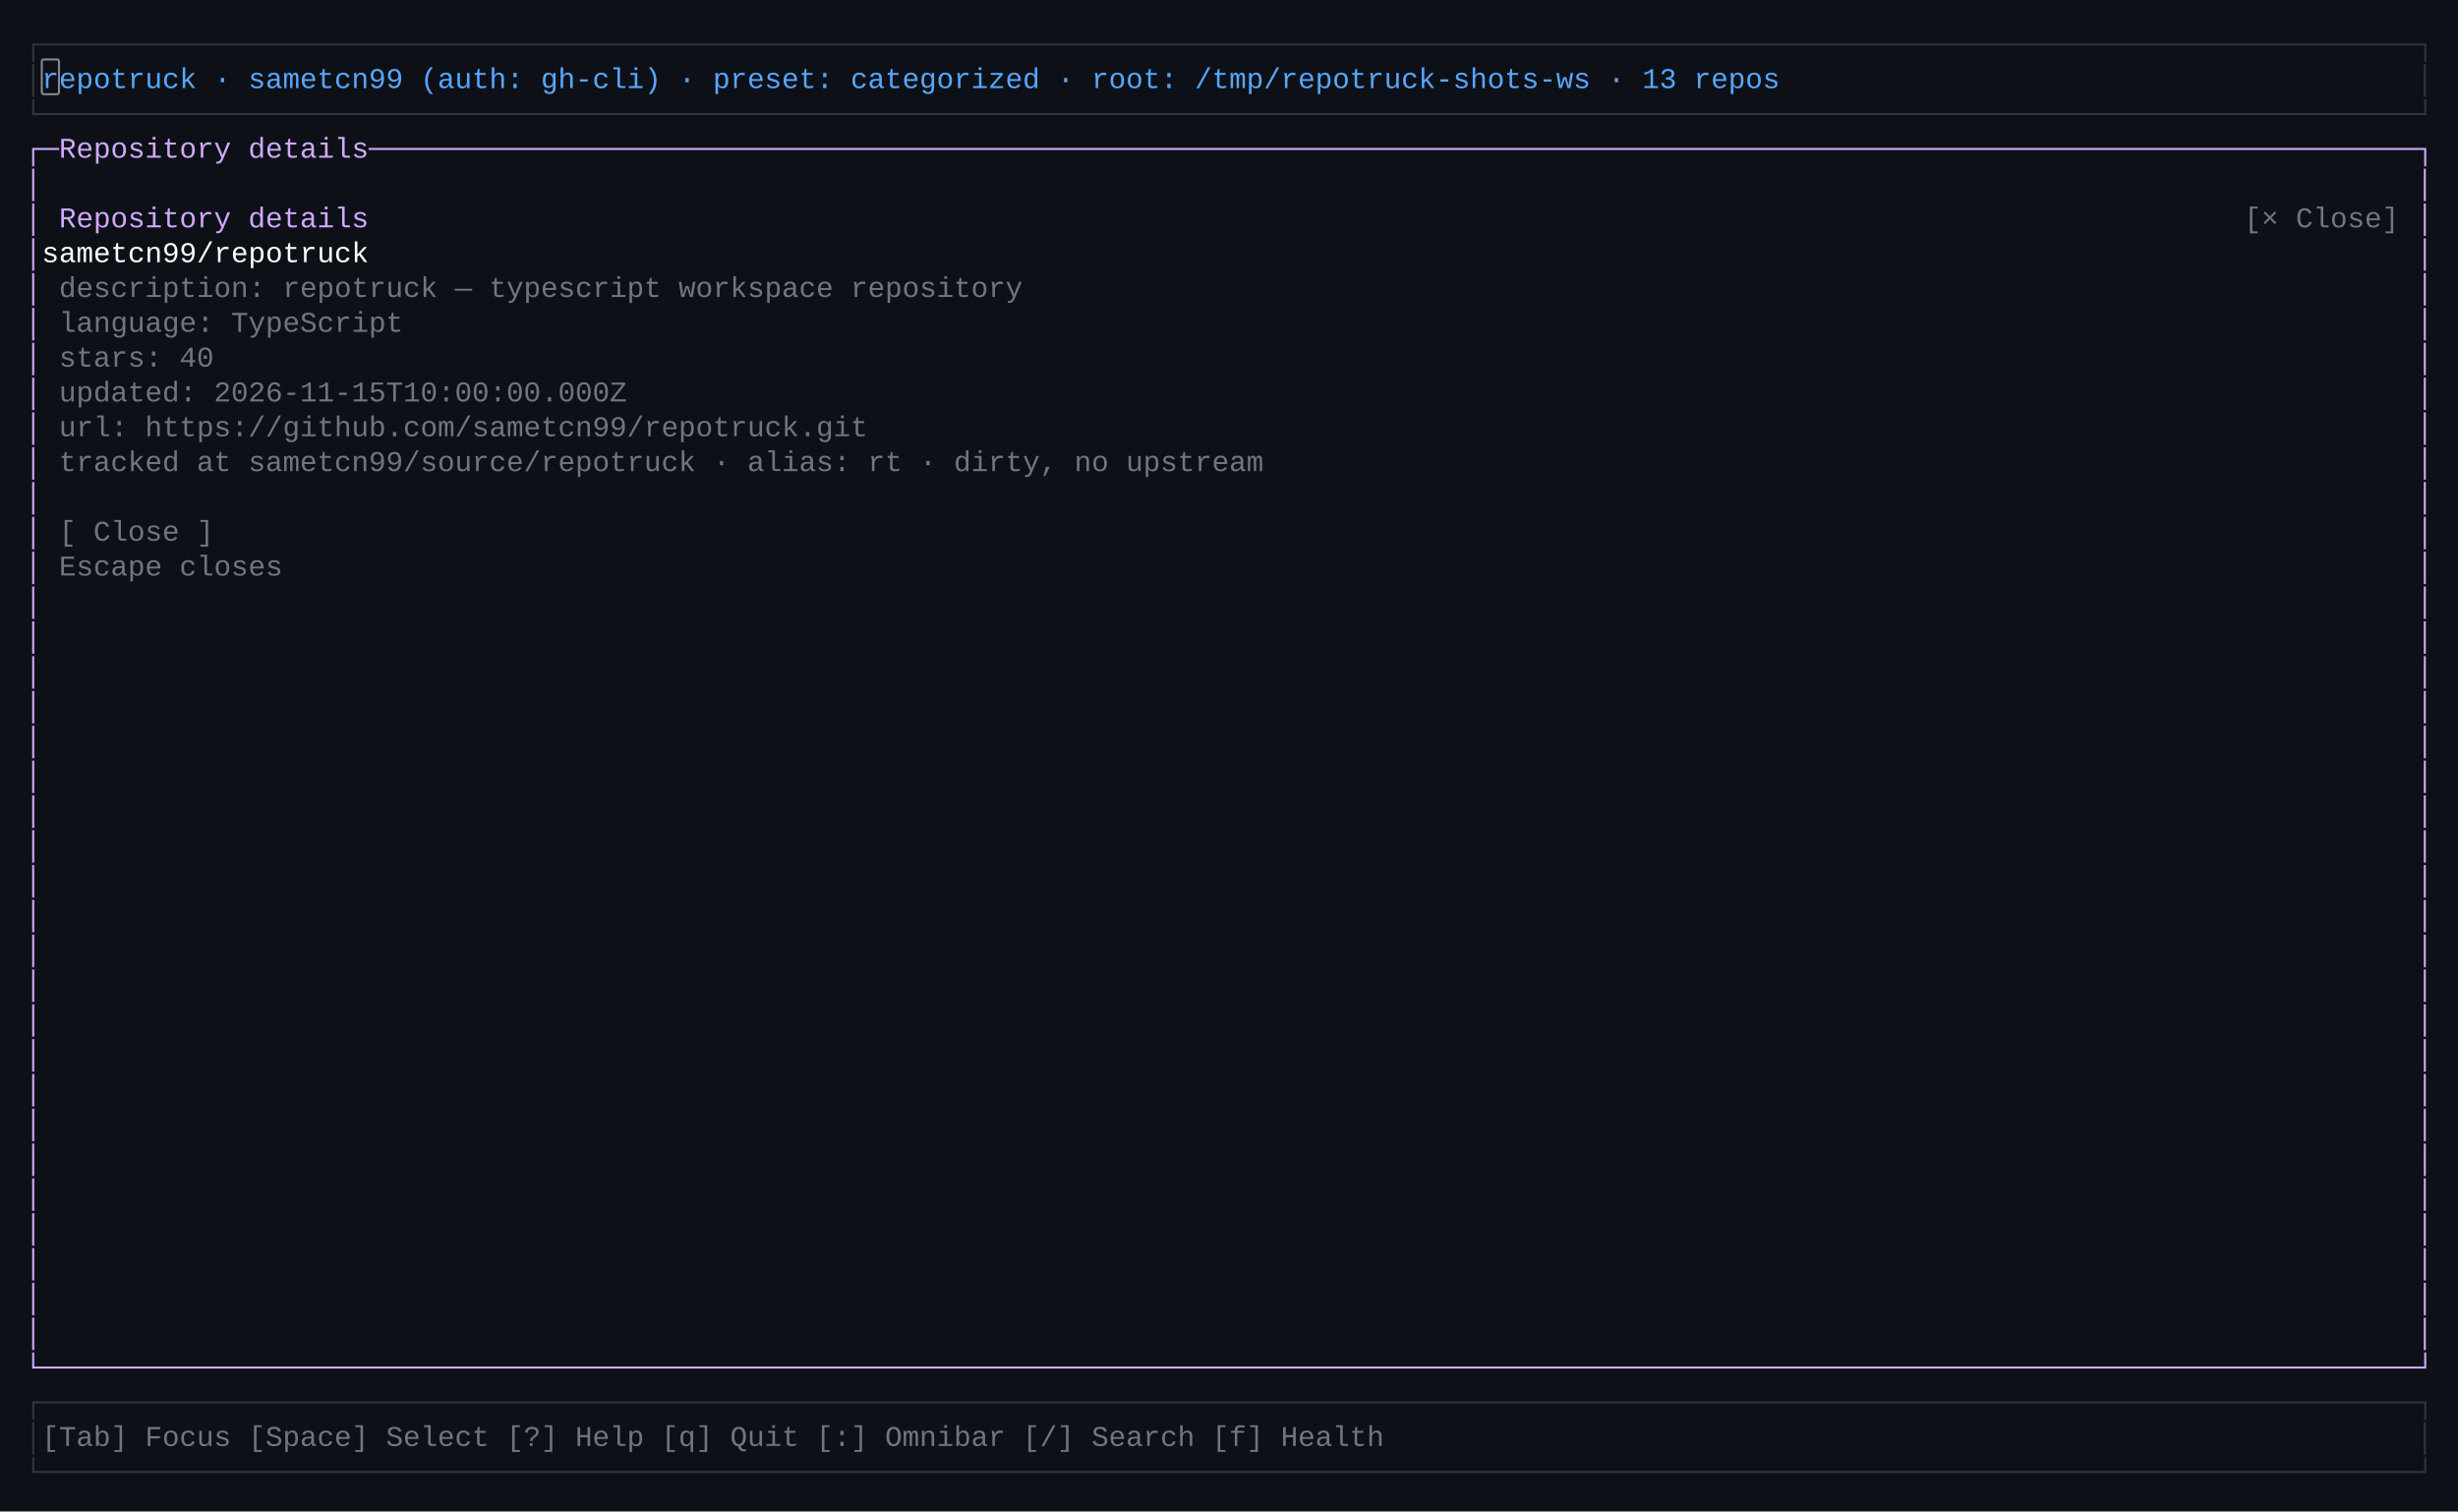
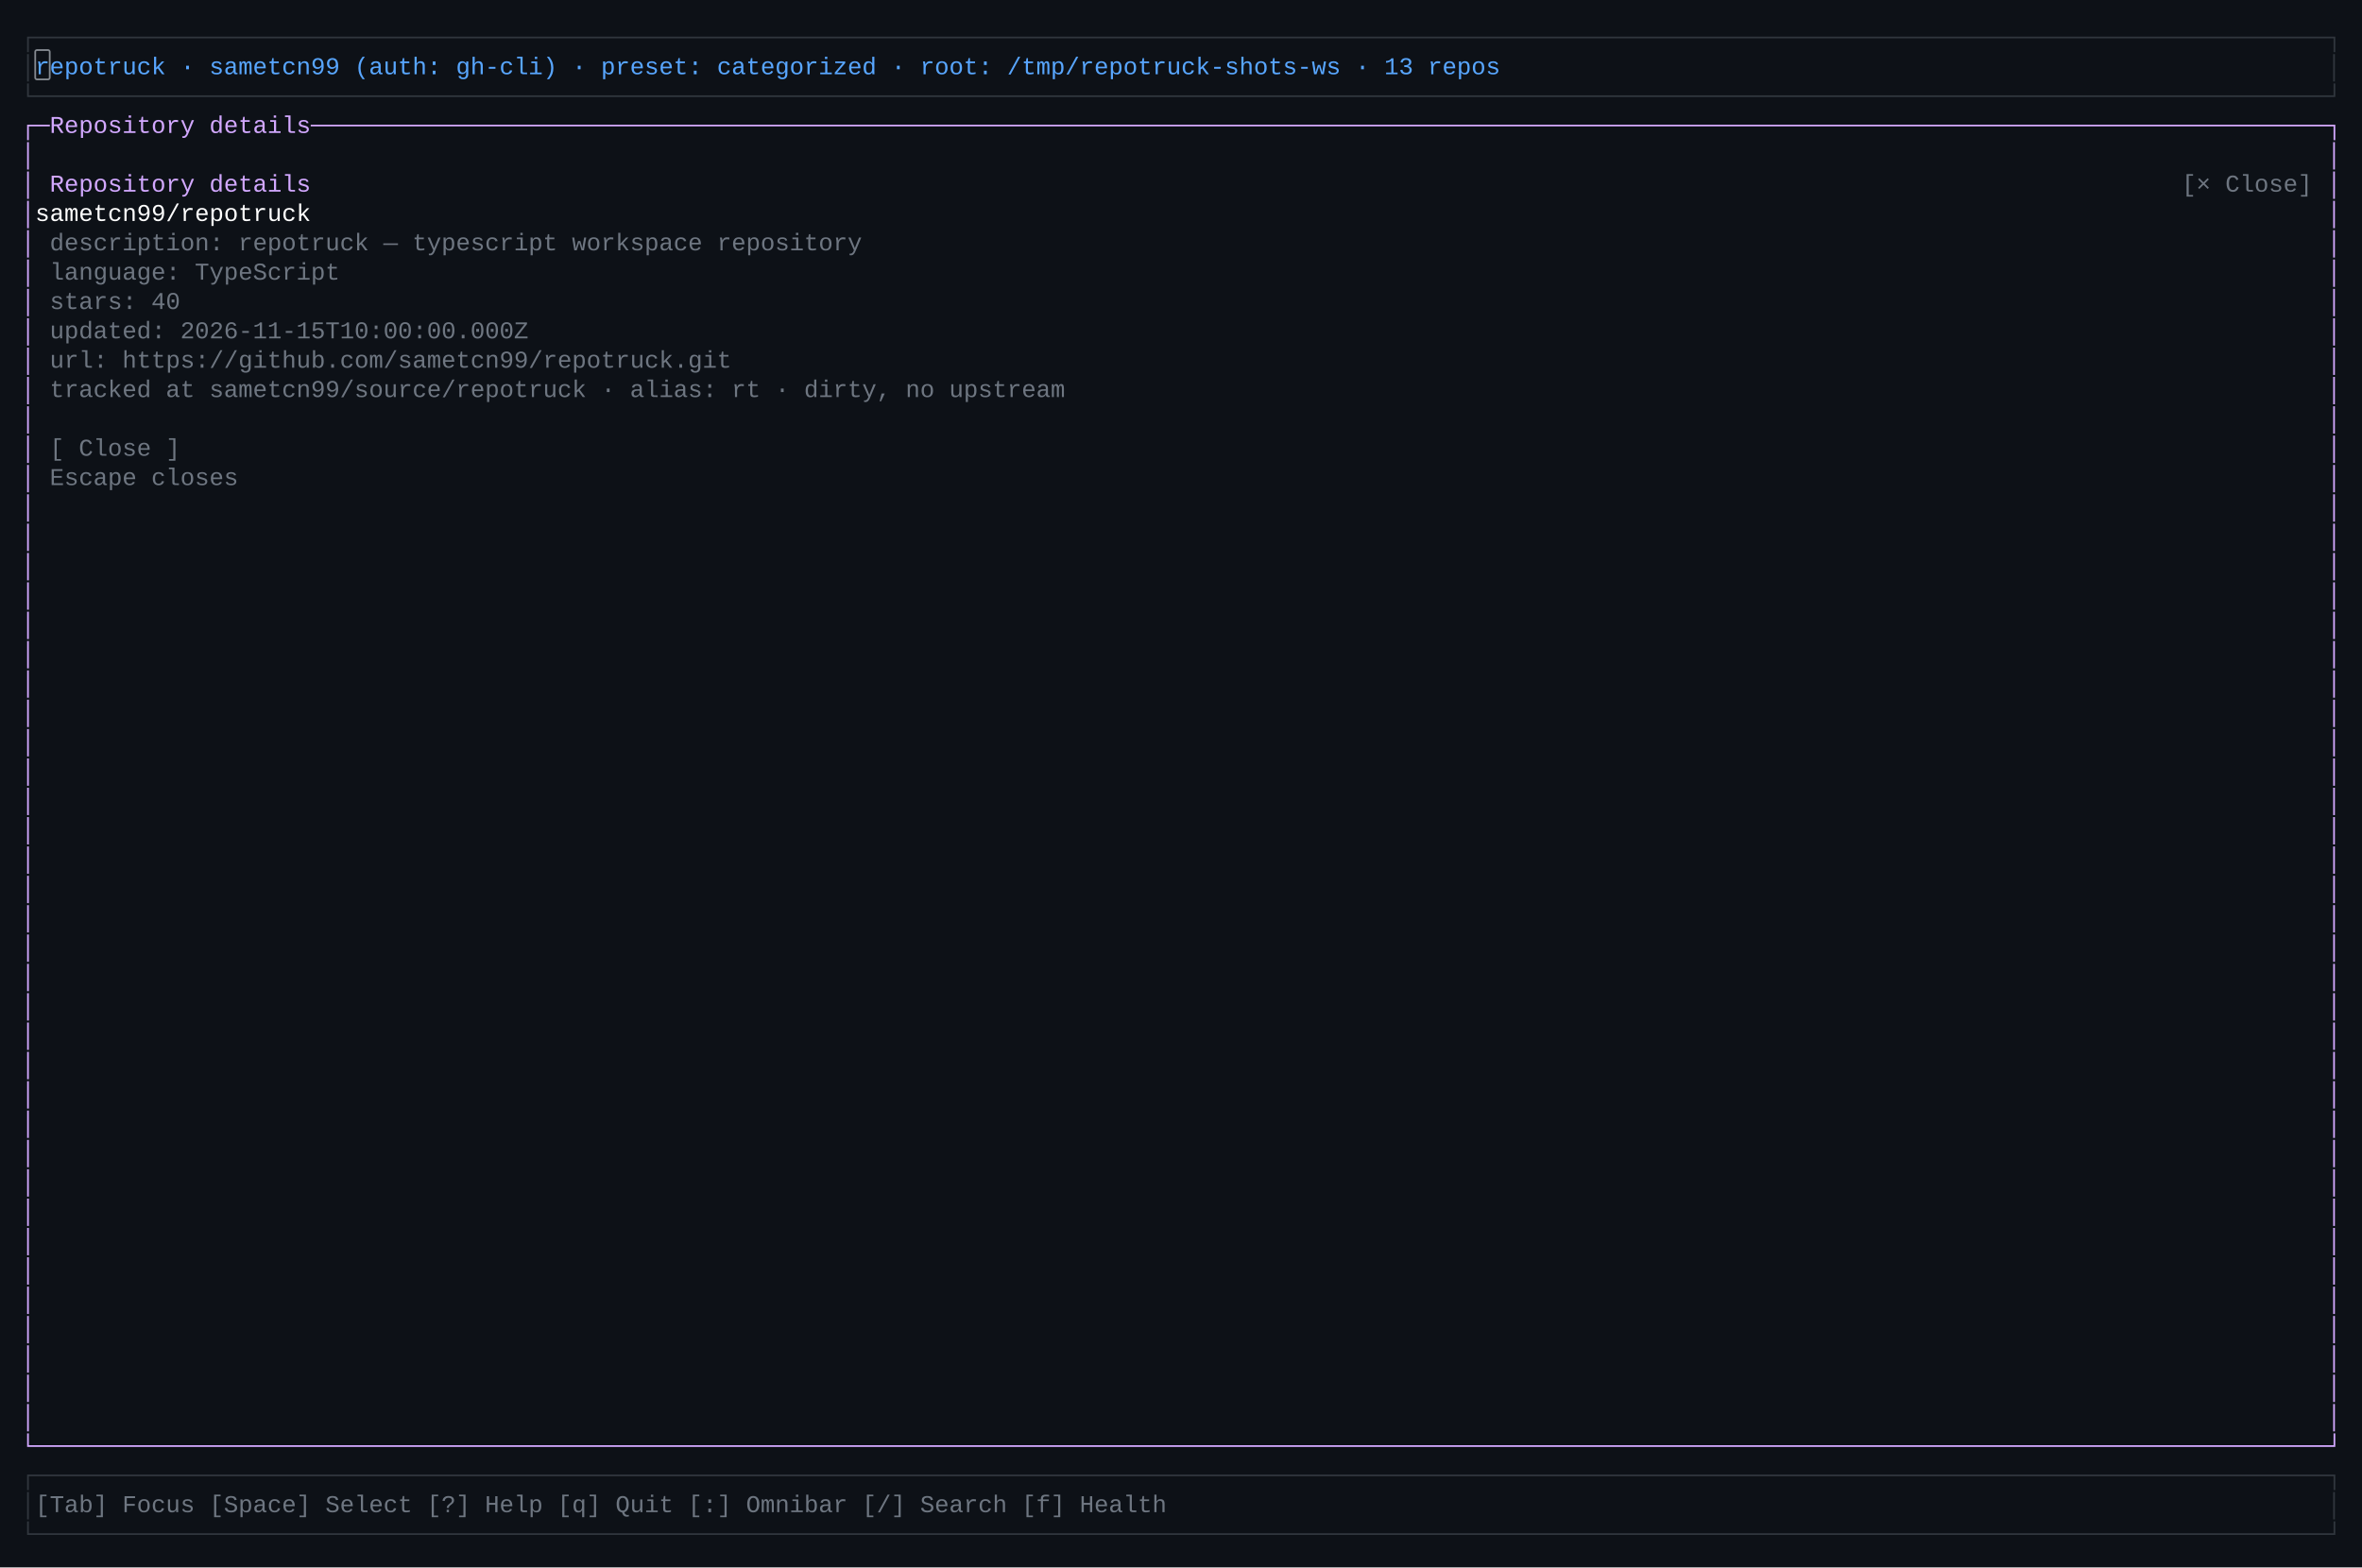
- <svg xmlns="http://www.w3.org/2000/svg" width="1200" height="738" viewBox="0 0 1200 738" role="img" aria-label="repotruck TUI — detail-modal">
-   <rect width="1200" height="738" fill="#0d1117" />
+ <svg xmlns="http://www.w3.org/2000/svg" width="1368" height="908" viewBox="0 0 1368 908" role="img" aria-label="repotruck TUI — detail-modal">
+   <rect width="1368" height="908" fill="#0d1117" />
  <style>text{font-family:ui-monospace,"SF Mono","Cascadia Code",Consolas,"Liberation Mono",Menlo,monospace;font-size:14px;white-space:pre}</style>
-   <text x="12.0" y="26" fill="rgb(48,54,61)" textLength="1176.0" lengthAdjust="spacingAndGlyphs">┌──────────────────────────────────────────────────────────────────────────────────────────────────────────────────────────────────────────┐</text>
+   <text x="12.0" y="26" fill="rgb(48,54,61)" textLength="1344.0" lengthAdjust="spacingAndGlyphs">┌──────────────────────────────────────────────────────────────────────────────────────────────────────────────────────────────────────────────────────────────┐</text>
  <text x="12.0" y="43" fill="rgb(48,54,61)" textLength="8.4" lengthAdjust="spacingAndGlyphs">│</text>
  <text x="20.4" y="43" fill="rgb(88,166,255)" textLength="856.8" lengthAdjust="spacingAndGlyphs"> repotruck · sametcn99 (auth: gh-cli) · preset: categorized · root: /tmp/repotruck-shots-ws · 13 repos</text>
-   <text x="877.2" y="43" fill="rgb(255,255,255)" textLength="302.4" lengthAdjust="spacingAndGlyphs">                                    </text>
-   <text x="1179.6" y="43" fill="rgb(48,54,61)" textLength="8.4" lengthAdjust="spacingAndGlyphs">│</text>
-   <text x="12.0" y="60" fill="rgb(48,54,61)" textLength="1176.0" lengthAdjust="spacingAndGlyphs">└──────────────────────────────────────────────────────────────────────────────────────────────────────────────────────────────────────────┘</text>
-   <text x="12.0" y="77" fill="rgb(210,168,255)" textLength="1176.0" lengthAdjust="spacingAndGlyphs">┌─Repository details───────────────────────────────────────────────────────────────────────────────────────────────────────────────────────┐</text>
+   <text x="877.2" y="43" fill="rgb(255,255,255)" textLength="470.4" lengthAdjust="spacingAndGlyphs">                                                        </text>
+   <text x="1347.6" y="43" fill="rgb(48,54,61)" textLength="8.4" lengthAdjust="spacingAndGlyphs">│</text>
+   <text x="12.0" y="60" fill="rgb(48,54,61)" textLength="1344.0" lengthAdjust="spacingAndGlyphs">└──────────────────────────────────────────────────────────────────────────────────────────────────────────────────────────────────────────────────────────────┘</text>
+   <text x="12.0" y="77" fill="rgb(210,168,255)" textLength="1344.0" lengthAdjust="spacingAndGlyphs">┌─Repository details───────────────────────────────────────────────────────────────────────────────────────────────────────────────────────────────────────────┐</text>
  <text x="12.0" y="94" fill="rgb(210,168,255)" textLength="8.4" lengthAdjust="spacingAndGlyphs">│</text>
-   <text x="20.4" y="94" fill="rgb(255,255,255)" textLength="1159.2" lengthAdjust="spacingAndGlyphs">                                                                                                                                          </text>
-   <text x="1179.6" y="94" fill="rgb(210,168,255)" textLength="8.4" lengthAdjust="spacingAndGlyphs">│</text>
+   <text x="20.4" y="94" fill="rgb(255,255,255)" textLength="1327.2" lengthAdjust="spacingAndGlyphs">                                                                                                                                                              </text>
+   <text x="1347.6" y="94" fill="rgb(210,168,255)" textLength="8.4" lengthAdjust="spacingAndGlyphs">│</text>
  <text x="12.0" y="111" fill="rgb(210,168,255)" textLength="8.4" lengthAdjust="spacingAndGlyphs">│</text>
  <text x="20.4" y="111" fill="rgb(255,255,255)" textLength="8.4" lengthAdjust="spacingAndGlyphs"> </text>
  <text x="28.8" y="111" fill="rgb(210,168,255)" textLength="151.2" lengthAdjust="spacingAndGlyphs">Repository details</text>
-   <text x="180.0" y="111" fill="rgb(255,255,255)" textLength="915.6" lengthAdjust="spacingAndGlyphs">                                                                                                             </text>
-   <text x="1095.6" y="111" fill="rgb(110,118,129)" textLength="75.6" lengthAdjust="spacingAndGlyphs">[× Close]</text>
-   <text x="1171.2" y="111" fill="rgb(255,255,255)" textLength="8.4" lengthAdjust="spacingAndGlyphs"> </text>
-   <text x="1179.6" y="111" fill="rgb(210,168,255)" textLength="8.4" lengthAdjust="spacingAndGlyphs">│</text>
+   <text x="180.0" y="111" fill="rgb(255,255,255)" textLength="1083.6" lengthAdjust="spacingAndGlyphs">                                                                                                                                 </text>
+   <text x="1263.6" y="111" fill="rgb(110,118,129)" textLength="75.6" lengthAdjust="spacingAndGlyphs">[× Close]</text>
+   <text x="1339.2" y="111" fill="rgb(255,255,255)" textLength="8.4" lengthAdjust="spacingAndGlyphs"> </text>
+   <text x="1347.6" y="111" fill="rgb(210,168,255)" textLength="8.4" lengthAdjust="spacingAndGlyphs">│</text>
  <text x="12.0" y="128" fill="rgb(210,168,255)" textLength="8.4" lengthAdjust="spacingAndGlyphs">│</text>
-   <text x="20.4" y="128" fill="rgb(255,255,255)" textLength="1159.2" lengthAdjust="spacingAndGlyphs"> sametcn99/repotruck                                                                                                                      </text>
-   <text x="1179.6" y="128" fill="rgb(210,168,255)" textLength="8.4" lengthAdjust="spacingAndGlyphs">│</text>
+   <text x="20.4" y="128" fill="rgb(255,255,255)" textLength="1327.2" lengthAdjust="spacingAndGlyphs"> sametcn99/repotruck                                                                                                                                          </text>
+   <text x="1347.6" y="128" fill="rgb(210,168,255)" textLength="8.4" lengthAdjust="spacingAndGlyphs">│</text>
  <text x="12.0" y="145" fill="rgb(210,168,255)" textLength="8.4" lengthAdjust="spacingAndGlyphs">│</text>
  <text x="20.4" y="145" fill="rgb(255,255,255)" textLength="8.4" lengthAdjust="spacingAndGlyphs"> </text>
  <text x="28.8" y="145" fill="rgb(110,118,129)" textLength="470.4" lengthAdjust="spacingAndGlyphs">description: repotruck — typescript workspace repository</text>
-   <text x="499.2" y="145" fill="rgb(255,255,255)" textLength="680.4" lengthAdjust="spacingAndGlyphs">                                                                                 </text>
-   <text x="1179.6" y="145" fill="rgb(210,168,255)" textLength="8.4" lengthAdjust="spacingAndGlyphs">│</text>
+   <text x="499.2" y="145" fill="rgb(255,255,255)" textLength="848.4" lengthAdjust="spacingAndGlyphs">                                                                                                     </text>
+   <text x="1347.6" y="145" fill="rgb(210,168,255)" textLength="8.4" lengthAdjust="spacingAndGlyphs">│</text>
  <text x="12.0" y="162" fill="rgb(210,168,255)" textLength="8.4" lengthAdjust="spacingAndGlyphs">│</text>
  <text x="20.4" y="162" fill="rgb(255,255,255)" textLength="8.4" lengthAdjust="spacingAndGlyphs"> </text>
  <text x="28.8" y="162" fill="rgb(110,118,129)" textLength="168.0" lengthAdjust="spacingAndGlyphs">language: TypeScript</text>
-   <text x="196.8" y="162" fill="rgb(255,255,255)" textLength="982.8" lengthAdjust="spacingAndGlyphs">                                                                                                                     </text>
-   <text x="1179.6" y="162" fill="rgb(210,168,255)" textLength="8.4" lengthAdjust="spacingAndGlyphs">│</text>
+   <text x="196.8" y="162" fill="rgb(255,255,255)" textLength="1150.8" lengthAdjust="spacingAndGlyphs">                                                                                                                                         </text>
+   <text x="1347.6" y="162" fill="rgb(210,168,255)" textLength="8.4" lengthAdjust="spacingAndGlyphs">│</text>
  <text x="12.0" y="179" fill="rgb(210,168,255)" textLength="8.4" lengthAdjust="spacingAndGlyphs">│</text>
  <text x="20.4" y="179" fill="rgb(255,255,255)" textLength="8.4" lengthAdjust="spacingAndGlyphs"> </text>
  <text x="28.8" y="179" fill="rgb(110,118,129)" textLength="75.6" lengthAdjust="spacingAndGlyphs">stars: 40</text>
-   <text x="104.4" y="179" fill="rgb(255,255,255)" textLength="1075.2" lengthAdjust="spacingAndGlyphs">                                                                                                                                </text>
-   <text x="1179.6" y="179" fill="rgb(210,168,255)" textLength="8.4" lengthAdjust="spacingAndGlyphs">│</text>
+   <text x="104.4" y="179" fill="rgb(255,255,255)" textLength="1243.2" lengthAdjust="spacingAndGlyphs">                                                                                                                                                    </text>
+   <text x="1347.6" y="179" fill="rgb(210,168,255)" textLength="8.4" lengthAdjust="spacingAndGlyphs">│</text>
  <text x="12.0" y="196" fill="rgb(210,168,255)" textLength="8.4" lengthAdjust="spacingAndGlyphs">│</text>
  <text x="20.4" y="196" fill="rgb(255,255,255)" textLength="8.4" lengthAdjust="spacingAndGlyphs"> </text>
  <text x="28.8" y="196" fill="rgb(110,118,129)" textLength="277.2" lengthAdjust="spacingAndGlyphs">updated: 2026-11-15T10:00:00.000Z</text>
-   <text x="306.0" y="196" fill="rgb(255,255,255)" textLength="873.6" lengthAdjust="spacingAndGlyphs">                                                                                                        </text>
-   <text x="1179.6" y="196" fill="rgb(210,168,255)" textLength="8.4" lengthAdjust="spacingAndGlyphs">│</text>
+   <text x="306.0" y="196" fill="rgb(255,255,255)" textLength="1041.6" lengthAdjust="spacingAndGlyphs">                                                                                                                            </text>
+   <text x="1347.6" y="196" fill="rgb(210,168,255)" textLength="8.4" lengthAdjust="spacingAndGlyphs">│</text>
  <text x="12.0" y="213" fill="rgb(210,168,255)" textLength="8.4" lengthAdjust="spacingAndGlyphs">│</text>
  <text x="20.4" y="213" fill="rgb(255,255,255)" textLength="8.4" lengthAdjust="spacingAndGlyphs"> </text>
  <text x="28.8" y="213" fill="rgb(110,118,129)" textLength="394.8" lengthAdjust="spacingAndGlyphs">url: https://github.com/sametcn99/repotruck.git</text>
-   <text x="423.6" y="213" fill="rgb(255,255,255)" textLength="756.0" lengthAdjust="spacingAndGlyphs">                                                                                          </text>
-   <text x="1179.6" y="213" fill="rgb(210,168,255)" textLength="8.4" lengthAdjust="spacingAndGlyphs">│</text>
+   <text x="423.6" y="213" fill="rgb(255,255,255)" textLength="924.0" lengthAdjust="spacingAndGlyphs">                                                                                                              </text>
+   <text x="1347.6" y="213" fill="rgb(210,168,255)" textLength="8.4" lengthAdjust="spacingAndGlyphs">│</text>
  <text x="12.0" y="230" fill="rgb(210,168,255)" textLength="8.4" lengthAdjust="spacingAndGlyphs">│</text>
  <text x="20.4" y="230" fill="rgb(255,255,255)" textLength="8.4" lengthAdjust="spacingAndGlyphs"> </text>
  <text x="28.8" y="230" fill="rgb(110,118,129)" textLength="588.0" lengthAdjust="spacingAndGlyphs">tracked at sametcn99/source/repotruck · alias: rt · dirty, no upstream</text>
-   <text x="616.8" y="230" fill="rgb(255,255,255)" textLength="562.8" lengthAdjust="spacingAndGlyphs">                                                                   </text>
-   <text x="1179.6" y="230" fill="rgb(210,168,255)" textLength="8.4" lengthAdjust="spacingAndGlyphs">│</text>
+   <text x="616.8" y="230" fill="rgb(255,255,255)" textLength="730.8" lengthAdjust="spacingAndGlyphs">                                                                                       </text>
+   <text x="1347.6" y="230" fill="rgb(210,168,255)" textLength="8.4" lengthAdjust="spacingAndGlyphs">│</text>
  <text x="12.0" y="247" fill="rgb(210,168,255)" textLength="8.4" lengthAdjust="spacingAndGlyphs">│</text>
-   <text x="20.4" y="247" fill="rgb(255,255,255)" textLength="1159.2" lengthAdjust="spacingAndGlyphs">                                                                                                                                          </text>
-   <text x="1179.6" y="247" fill="rgb(210,168,255)" textLength="8.4" lengthAdjust="spacingAndGlyphs">│</text>
+   <text x="20.4" y="247" fill="rgb(255,255,255)" textLength="1327.2" lengthAdjust="spacingAndGlyphs">                                                                                                                                                              </text>
+   <text x="1347.6" y="247" fill="rgb(210,168,255)" textLength="8.4" lengthAdjust="spacingAndGlyphs">│</text>
  <text x="12.0" y="264" fill="rgb(210,168,255)" textLength="8.4" lengthAdjust="spacingAndGlyphs">│</text>
  <text x="20.4" y="264" fill="rgb(255,255,255)" textLength="8.4" lengthAdjust="spacingAndGlyphs"> </text>
  <text x="28.8" y="264" fill="rgb(110,118,129)" textLength="75.6" lengthAdjust="spacingAndGlyphs">[ Close ]</text>
-   <text x="104.4" y="264" fill="rgb(255,255,255)" textLength="1075.2" lengthAdjust="spacingAndGlyphs">                                                                                                                                </text>
-   <text x="1179.6" y="264" fill="rgb(210,168,255)" textLength="8.4" lengthAdjust="spacingAndGlyphs">│</text>
+   <text x="104.4" y="264" fill="rgb(255,255,255)" textLength="1243.2" lengthAdjust="spacingAndGlyphs">                                                                                                                                                    </text>
+   <text x="1347.6" y="264" fill="rgb(210,168,255)" textLength="8.4" lengthAdjust="spacingAndGlyphs">│</text>
  <text x="12.0" y="281" fill="rgb(210,168,255)" textLength="8.4" lengthAdjust="spacingAndGlyphs">│</text>
  <text x="20.4" y="281" fill="rgb(255,255,255)" textLength="8.4" lengthAdjust="spacingAndGlyphs"> </text>
  <text x="28.8" y="281" fill="rgb(110,118,129)" textLength="109.2" lengthAdjust="spacingAndGlyphs">Escape closes</text>
-   <text x="138.0" y="281" fill="rgb(255,255,255)" textLength="1041.6" lengthAdjust="spacingAndGlyphs">                                                                                                                            </text>
-   <text x="1179.6" y="281" fill="rgb(210,168,255)" textLength="8.4" lengthAdjust="spacingAndGlyphs">│</text>
+   <text x="138.0" y="281" fill="rgb(255,255,255)" textLength="1209.6" lengthAdjust="spacingAndGlyphs">                                                                                                                                                </text>
+   <text x="1347.6" y="281" fill="rgb(210,168,255)" textLength="8.4" lengthAdjust="spacingAndGlyphs">│</text>
  <text x="12.0" y="298" fill="rgb(210,168,255)" textLength="8.4" lengthAdjust="spacingAndGlyphs">│</text>
-   <text x="20.4" y="298" fill="rgb(255,255,255)" textLength="1159.2" lengthAdjust="spacingAndGlyphs">                                                                                                                                          </text>
-   <text x="1179.6" y="298" fill="rgb(210,168,255)" textLength="8.4" lengthAdjust="spacingAndGlyphs">│</text>
+   <text x="20.4" y="298" fill="rgb(255,255,255)" textLength="1327.2" lengthAdjust="spacingAndGlyphs">                                                                                                                                                              </text>
+   <text x="1347.6" y="298" fill="rgb(210,168,255)" textLength="8.4" lengthAdjust="spacingAndGlyphs">│</text>
  <text x="12.0" y="315" fill="rgb(210,168,255)" textLength="8.4" lengthAdjust="spacingAndGlyphs">│</text>
-   <text x="20.4" y="315" fill="rgb(255,255,255)" textLength="1159.2" lengthAdjust="spacingAndGlyphs">                                                                                                                                          </text>
-   <text x="1179.6" y="315" fill="rgb(210,168,255)" textLength="8.4" lengthAdjust="spacingAndGlyphs">│</text>
+   <text x="20.4" y="315" fill="rgb(255,255,255)" textLength="1327.2" lengthAdjust="spacingAndGlyphs">                                                                                                                                                              </text>
+   <text x="1347.6" y="315" fill="rgb(210,168,255)" textLength="8.4" lengthAdjust="spacingAndGlyphs">│</text>
  <text x="12.0" y="332" fill="rgb(210,168,255)" textLength="8.4" lengthAdjust="spacingAndGlyphs">│</text>
-   <text x="20.4" y="332" fill="rgb(255,255,255)" textLength="1159.2" lengthAdjust="spacingAndGlyphs">                                                                                                                                          </text>
-   <text x="1179.6" y="332" fill="rgb(210,168,255)" textLength="8.4" lengthAdjust="spacingAndGlyphs">│</text>
+   <text x="20.4" y="332" fill="rgb(255,255,255)" textLength="1327.2" lengthAdjust="spacingAndGlyphs">                                                                                                                                                              </text>
+   <text x="1347.6" y="332" fill="rgb(210,168,255)" textLength="8.4" lengthAdjust="spacingAndGlyphs">│</text>
  <text x="12.0" y="349" fill="rgb(210,168,255)" textLength="8.4" lengthAdjust="spacingAndGlyphs">│</text>
-   <text x="20.4" y="349" fill="rgb(255,255,255)" textLength="1159.2" lengthAdjust="spacingAndGlyphs">                                                                                                                                          </text>
-   <text x="1179.6" y="349" fill="rgb(210,168,255)" textLength="8.4" lengthAdjust="spacingAndGlyphs">│</text>
+   <text x="20.4" y="349" fill="rgb(255,255,255)" textLength="1327.2" lengthAdjust="spacingAndGlyphs">                                                                                                                                                              </text>
+   <text x="1347.6" y="349" fill="rgb(210,168,255)" textLength="8.4" lengthAdjust="spacingAndGlyphs">│</text>
  <text x="12.0" y="366" fill="rgb(210,168,255)" textLength="8.4" lengthAdjust="spacingAndGlyphs">│</text>
-   <text x="20.4" y="366" fill="rgb(255,255,255)" textLength="1159.2" lengthAdjust="spacingAndGlyphs">                                                                                                                                          </text>
-   <text x="1179.6" y="366" fill="rgb(210,168,255)" textLength="8.4" lengthAdjust="spacingAndGlyphs">│</text>
+   <text x="20.4" y="366" fill="rgb(255,255,255)" textLength="1327.2" lengthAdjust="spacingAndGlyphs">                                                                                                                                                              </text>
+   <text x="1347.6" y="366" fill="rgb(210,168,255)" textLength="8.4" lengthAdjust="spacingAndGlyphs">│</text>
  <text x="12.0" y="383" fill="rgb(210,168,255)" textLength="8.4" lengthAdjust="spacingAndGlyphs">│</text>
-   <text x="20.4" y="383" fill="rgb(255,255,255)" textLength="1159.2" lengthAdjust="spacingAndGlyphs">                                                                                                                                          </text>
-   <text x="1179.6" y="383" fill="rgb(210,168,255)" textLength="8.4" lengthAdjust="spacingAndGlyphs">│</text>
+   <text x="20.4" y="383" fill="rgb(255,255,255)" textLength="1327.2" lengthAdjust="spacingAndGlyphs">                                                                                                                                                              </text>
+   <text x="1347.6" y="383" fill="rgb(210,168,255)" textLength="8.4" lengthAdjust="spacingAndGlyphs">│</text>
  <text x="12.0" y="400" fill="rgb(210,168,255)" textLength="8.4" lengthAdjust="spacingAndGlyphs">│</text>
-   <text x="20.4" y="400" fill="rgb(255,255,255)" textLength="1159.2" lengthAdjust="spacingAndGlyphs">                                                                                                                                          </text>
-   <text x="1179.6" y="400" fill="rgb(210,168,255)" textLength="8.4" lengthAdjust="spacingAndGlyphs">│</text>
+   <text x="20.4" y="400" fill="rgb(255,255,255)" textLength="1327.2" lengthAdjust="spacingAndGlyphs">                                                                                                                                                              </text>
+   <text x="1347.6" y="400" fill="rgb(210,168,255)" textLength="8.4" lengthAdjust="spacingAndGlyphs">│</text>
  <text x="12.0" y="417" fill="rgb(210,168,255)" textLength="8.4" lengthAdjust="spacingAndGlyphs">│</text>
-   <text x="20.4" y="417" fill="rgb(255,255,255)" textLength="1159.2" lengthAdjust="spacingAndGlyphs">                                                                                                                                          </text>
-   <text x="1179.6" y="417" fill="rgb(210,168,255)" textLength="8.4" lengthAdjust="spacingAndGlyphs">│</text>
+   <text x="20.4" y="417" fill="rgb(255,255,255)" textLength="1327.2" lengthAdjust="spacingAndGlyphs">                                                                                                                                                              </text>
+   <text x="1347.6" y="417" fill="rgb(210,168,255)" textLength="8.4" lengthAdjust="spacingAndGlyphs">│</text>
  <text x="12.0" y="434" fill="rgb(210,168,255)" textLength="8.4" lengthAdjust="spacingAndGlyphs">│</text>
-   <text x="20.4" y="434" fill="rgb(255,255,255)" textLength="1159.2" lengthAdjust="spacingAndGlyphs">                                                                                                                                          </text>
-   <text x="1179.6" y="434" fill="rgb(210,168,255)" textLength="8.4" lengthAdjust="spacingAndGlyphs">│</text>
+   <text x="20.4" y="434" fill="rgb(255,255,255)" textLength="1327.2" lengthAdjust="spacingAndGlyphs">                                                                                                                                                              </text>
+   <text x="1347.6" y="434" fill="rgb(210,168,255)" textLength="8.4" lengthAdjust="spacingAndGlyphs">│</text>
  <text x="12.0" y="451" fill="rgb(210,168,255)" textLength="8.4" lengthAdjust="spacingAndGlyphs">│</text>
-   <text x="20.4" y="451" fill="rgb(255,255,255)" textLength="1159.2" lengthAdjust="spacingAndGlyphs">                                                                                                                                          </text>
-   <text x="1179.6" y="451" fill="rgb(210,168,255)" textLength="8.4" lengthAdjust="spacingAndGlyphs">│</text>
+   <text x="20.4" y="451" fill="rgb(255,255,255)" textLength="1327.2" lengthAdjust="spacingAndGlyphs">                                                                                                                                                              </text>
+   <text x="1347.6" y="451" fill="rgb(210,168,255)" textLength="8.4" lengthAdjust="spacingAndGlyphs">│</text>
  <text x="12.0" y="468" fill="rgb(210,168,255)" textLength="8.4" lengthAdjust="spacingAndGlyphs">│</text>
-   <text x="20.4" y="468" fill="rgb(255,255,255)" textLength="1159.2" lengthAdjust="spacingAndGlyphs">                                                                                                                                          </text>
-   <text x="1179.6" y="468" fill="rgb(210,168,255)" textLength="8.4" lengthAdjust="spacingAndGlyphs">│</text>
+   <text x="20.4" y="468" fill="rgb(255,255,255)" textLength="1327.2" lengthAdjust="spacingAndGlyphs">                                                                                                                                                              </text>
+   <text x="1347.6" y="468" fill="rgb(210,168,255)" textLength="8.4" lengthAdjust="spacingAndGlyphs">│</text>
  <text x="12.0" y="485" fill="rgb(210,168,255)" textLength="8.4" lengthAdjust="spacingAndGlyphs">│</text>
-   <text x="20.4" y="485" fill="rgb(255,255,255)" textLength="1159.2" lengthAdjust="spacingAndGlyphs">                                                                                                                                          </text>
-   <text x="1179.6" y="485" fill="rgb(210,168,255)" textLength="8.4" lengthAdjust="spacingAndGlyphs">│</text>
+   <text x="20.4" y="485" fill="rgb(255,255,255)" textLength="1327.2" lengthAdjust="spacingAndGlyphs">                                                                                                                                                              </text>
+   <text x="1347.6" y="485" fill="rgb(210,168,255)" textLength="8.4" lengthAdjust="spacingAndGlyphs">│</text>
  <text x="12.0" y="502" fill="rgb(210,168,255)" textLength="8.4" lengthAdjust="spacingAndGlyphs">│</text>
-   <text x="20.4" y="502" fill="rgb(255,255,255)" textLength="1159.2" lengthAdjust="spacingAndGlyphs">                                                                                                                                          </text>
-   <text x="1179.6" y="502" fill="rgb(210,168,255)" textLength="8.4" lengthAdjust="spacingAndGlyphs">│</text>
+   <text x="20.4" y="502" fill="rgb(255,255,255)" textLength="1327.2" lengthAdjust="spacingAndGlyphs">                                                                                                                                                              </text>
+   <text x="1347.6" y="502" fill="rgb(210,168,255)" textLength="8.4" lengthAdjust="spacingAndGlyphs">│</text>
  <text x="12.0" y="519" fill="rgb(210,168,255)" textLength="8.4" lengthAdjust="spacingAndGlyphs">│</text>
-   <text x="20.4" y="519" fill="rgb(255,255,255)" textLength="1159.2" lengthAdjust="spacingAndGlyphs">                                                                                                                                          </text>
-   <text x="1179.6" y="519" fill="rgb(210,168,255)" textLength="8.4" lengthAdjust="spacingAndGlyphs">│</text>
+   <text x="20.4" y="519" fill="rgb(255,255,255)" textLength="1327.2" lengthAdjust="spacingAndGlyphs">                                                                                                                                                              </text>
+   <text x="1347.6" y="519" fill="rgb(210,168,255)" textLength="8.4" lengthAdjust="spacingAndGlyphs">│</text>
  <text x="12.0" y="536" fill="rgb(210,168,255)" textLength="8.4" lengthAdjust="spacingAndGlyphs">│</text>
-   <text x="20.4" y="536" fill="rgb(255,255,255)" textLength="1159.2" lengthAdjust="spacingAndGlyphs">                                                                                                                                          </text>
-   <text x="1179.6" y="536" fill="rgb(210,168,255)" textLength="8.4" lengthAdjust="spacingAndGlyphs">│</text>
+   <text x="20.4" y="536" fill="rgb(255,255,255)" textLength="1327.2" lengthAdjust="spacingAndGlyphs">                                                                                                                                                              </text>
+   <text x="1347.6" y="536" fill="rgb(210,168,255)" textLength="8.4" lengthAdjust="spacingAndGlyphs">│</text>
  <text x="12.0" y="553" fill="rgb(210,168,255)" textLength="8.4" lengthAdjust="spacingAndGlyphs">│</text>
-   <text x="20.4" y="553" fill="rgb(255,255,255)" textLength="1159.2" lengthAdjust="spacingAndGlyphs">                                                                                                                                          </text>
-   <text x="1179.6" y="553" fill="rgb(210,168,255)" textLength="8.4" lengthAdjust="spacingAndGlyphs">│</text>
+   <text x="20.4" y="553" fill="rgb(255,255,255)" textLength="1327.2" lengthAdjust="spacingAndGlyphs">                                                                                                                                                              </text>
+   <text x="1347.6" y="553" fill="rgb(210,168,255)" textLength="8.4" lengthAdjust="spacingAndGlyphs">│</text>
  <text x="12.0" y="570" fill="rgb(210,168,255)" textLength="8.4" lengthAdjust="spacingAndGlyphs">│</text>
-   <text x="20.4" y="570" fill="rgb(255,255,255)" textLength="1159.2" lengthAdjust="spacingAndGlyphs">                                                                                                                                          </text>
-   <text x="1179.6" y="570" fill="rgb(210,168,255)" textLength="8.4" lengthAdjust="spacingAndGlyphs">│</text>
+   <text x="20.4" y="570" fill="rgb(255,255,255)" textLength="1327.2" lengthAdjust="spacingAndGlyphs">                                                                                                                                                              </text>
+   <text x="1347.6" y="570" fill="rgb(210,168,255)" textLength="8.4" lengthAdjust="spacingAndGlyphs">│</text>
  <text x="12.0" y="587" fill="rgb(210,168,255)" textLength="8.4" lengthAdjust="spacingAndGlyphs">│</text>
-   <text x="20.4" y="587" fill="rgb(255,255,255)" textLength="1159.2" lengthAdjust="spacingAndGlyphs">                                                                                                                                          </text>
-   <text x="1179.6" y="587" fill="rgb(210,168,255)" textLength="8.4" lengthAdjust="spacingAndGlyphs">│</text>
+   <text x="20.4" y="587" fill="rgb(255,255,255)" textLength="1327.2" lengthAdjust="spacingAndGlyphs">                                                                                                                                                              </text>
+   <text x="1347.6" y="587" fill="rgb(210,168,255)" textLength="8.4" lengthAdjust="spacingAndGlyphs">│</text>
  <text x="12.0" y="604" fill="rgb(210,168,255)" textLength="8.4" lengthAdjust="spacingAndGlyphs">│</text>
-   <text x="20.4" y="604" fill="rgb(255,255,255)" textLength="1159.2" lengthAdjust="spacingAndGlyphs">                                                                                                                                          </text>
-   <text x="1179.6" y="604" fill="rgb(210,168,255)" textLength="8.4" lengthAdjust="spacingAndGlyphs">│</text>
+   <text x="20.4" y="604" fill="rgb(255,255,255)" textLength="1327.2" lengthAdjust="spacingAndGlyphs">                                                                                                                                                              </text>
+   <text x="1347.6" y="604" fill="rgb(210,168,255)" textLength="8.4" lengthAdjust="spacingAndGlyphs">│</text>
  <text x="12.0" y="621" fill="rgb(210,168,255)" textLength="8.4" lengthAdjust="spacingAndGlyphs">│</text>
-   <text x="20.4" y="621" fill="rgb(255,255,255)" textLength="1159.2" lengthAdjust="spacingAndGlyphs">                                                                                                                                          </text>
-   <text x="1179.6" y="621" fill="rgb(210,168,255)" textLength="8.4" lengthAdjust="spacingAndGlyphs">│</text>
+   <text x="20.4" y="621" fill="rgb(255,255,255)" textLength="1327.2" lengthAdjust="spacingAndGlyphs">                                                                                                                                                              </text>
+   <text x="1347.6" y="621" fill="rgb(210,168,255)" textLength="8.4" lengthAdjust="spacingAndGlyphs">│</text>
  <text x="12.0" y="638" fill="rgb(210,168,255)" textLength="8.4" lengthAdjust="spacingAndGlyphs">│</text>
-   <text x="20.4" y="638" fill="rgb(255,255,255)" textLength="1159.2" lengthAdjust="spacingAndGlyphs">                                                                                                                                          </text>
-   <text x="1179.6" y="638" fill="rgb(210,168,255)" textLength="8.4" lengthAdjust="spacingAndGlyphs">│</text>
+   <text x="20.4" y="638" fill="rgb(255,255,255)" textLength="1327.2" lengthAdjust="spacingAndGlyphs">                                                                                                                                                              </text>
+   <text x="1347.6" y="638" fill="rgb(210,168,255)" textLength="8.4" lengthAdjust="spacingAndGlyphs">│</text>
  <text x="12.0" y="655" fill="rgb(210,168,255)" textLength="8.4" lengthAdjust="spacingAndGlyphs">│</text>
-   <text x="20.4" y="655" fill="rgb(255,255,255)" textLength="1159.2" lengthAdjust="spacingAndGlyphs">                                                                                                                                          </text>
-   <text x="1179.6" y="655" fill="rgb(210,168,255)" textLength="8.4" lengthAdjust="spacingAndGlyphs">│</text>
-   <text x="12.0" y="672" fill="rgb(210,168,255)" textLength="1176.0" lengthAdjust="spacingAndGlyphs">└──────────────────────────────────────────────────────────────────────────────────────────────────────────────────────────────────────────┘</text>
-   <text x="12.0" y="689" fill="rgb(48,54,61)" textLength="1176.0" lengthAdjust="spacingAndGlyphs">┌──────────────────────────────────────────────────────────────────────────────────────────────────────────────────────────────────────────┐</text>
-   <text x="12.0" y="706" fill="rgb(48,54,61)" textLength="8.4" lengthAdjust="spacingAndGlyphs">│</text>
-   <text x="20.4" y="706" fill="rgb(110,118,129)" textLength="714.0" lengthAdjust="spacingAndGlyphs"> [Tab] Focus  [Space] Select  [?] Help  [q] Quit  [:] Omnibar  [/] Search  [f] Health</text>
-   <text x="734.4" y="706" fill="rgb(255,255,255)" textLength="445.2" lengthAdjust="spacingAndGlyphs">                                                     </text>
-   <text x="1179.6" y="706" fill="rgb(48,54,61)" textLength="8.4" lengthAdjust="spacingAndGlyphs">│</text>
-   <text x="12.0" y="723" fill="rgb(48,54,61)" textLength="1176.0" lengthAdjust="spacingAndGlyphs">└──────────────────────────────────────────────────────────────────────────────────────────────────────────────────────────────────────────┘</text>
+   <text x="20.4" y="655" fill="rgb(255,255,255)" textLength="1327.2" lengthAdjust="spacingAndGlyphs">                                                                                                                                                              </text>
+   <text x="1347.6" y="655" fill="rgb(210,168,255)" textLength="8.4" lengthAdjust="spacingAndGlyphs">│</text>
+   <text x="12.0" y="672" fill="rgb(210,168,255)" textLength="8.4" lengthAdjust="spacingAndGlyphs">│</text>
+   <text x="20.4" y="672" fill="rgb(255,255,255)" textLength="1327.2" lengthAdjust="spacingAndGlyphs">                                                                                                                                                              </text>
+   <text x="1347.6" y="672" fill="rgb(210,168,255)" textLength="8.4" lengthAdjust="spacingAndGlyphs">│</text>
+   <text x="12.0" y="689" fill="rgb(210,168,255)" textLength="8.4" lengthAdjust="spacingAndGlyphs">│</text>
+   <text x="20.4" y="689" fill="rgb(255,255,255)" textLength="1327.2" lengthAdjust="spacingAndGlyphs">                                                                                                                                                              </text>
+   <text x="1347.6" y="689" fill="rgb(210,168,255)" textLength="8.4" lengthAdjust="spacingAndGlyphs">│</text>
+   <text x="12.0" y="706" fill="rgb(210,168,255)" textLength="8.4" lengthAdjust="spacingAndGlyphs">│</text>
+   <text x="20.4" y="706" fill="rgb(255,255,255)" textLength="1327.2" lengthAdjust="spacingAndGlyphs">                                                                                                                                                              </text>
+   <text x="1347.6" y="706" fill="rgb(210,168,255)" textLength="8.4" lengthAdjust="spacingAndGlyphs">│</text>
+   <text x="12.0" y="723" fill="rgb(210,168,255)" textLength="8.4" lengthAdjust="spacingAndGlyphs">│</text>
+   <text x="20.4" y="723" fill="rgb(255,255,255)" textLength="1327.2" lengthAdjust="spacingAndGlyphs">                                                                                                                                                              </text>
+   <text x="1347.6" y="723" fill="rgb(210,168,255)" textLength="8.4" lengthAdjust="spacingAndGlyphs">│</text>
+   <text x="12.0" y="740" fill="rgb(210,168,255)" textLength="8.4" lengthAdjust="spacingAndGlyphs">│</text>
+   <text x="20.4" y="740" fill="rgb(255,255,255)" textLength="1327.2" lengthAdjust="spacingAndGlyphs">                                                                                                                                                              </text>
+   <text x="1347.6" y="740" fill="rgb(210,168,255)" textLength="8.4" lengthAdjust="spacingAndGlyphs">│</text>
+   <text x="12.0" y="757" fill="rgb(210,168,255)" textLength="8.4" lengthAdjust="spacingAndGlyphs">│</text>
+   <text x="20.4" y="757" fill="rgb(255,255,255)" textLength="1327.2" lengthAdjust="spacingAndGlyphs">                                                                                                                                                              </text>
+   <text x="1347.6" y="757" fill="rgb(210,168,255)" textLength="8.4" lengthAdjust="spacingAndGlyphs">│</text>
+   <text x="12.0" y="774" fill="rgb(210,168,255)" textLength="8.4" lengthAdjust="spacingAndGlyphs">│</text>
+   <text x="20.4" y="774" fill="rgb(255,255,255)" textLength="1327.2" lengthAdjust="spacingAndGlyphs">                                                                                                                                                              </text>
+   <text x="1347.6" y="774" fill="rgb(210,168,255)" textLength="8.4" lengthAdjust="spacingAndGlyphs">│</text>
+   <text x="12.0" y="791" fill="rgb(210,168,255)" textLength="8.4" lengthAdjust="spacingAndGlyphs">│</text>
+   <text x="20.4" y="791" fill="rgb(255,255,255)" textLength="1327.2" lengthAdjust="spacingAndGlyphs">                                                                                                                                                              </text>
+   <text x="1347.6" y="791" fill="rgb(210,168,255)" textLength="8.4" lengthAdjust="spacingAndGlyphs">│</text>
+   <text x="12.0" y="808" fill="rgb(210,168,255)" textLength="8.4" lengthAdjust="spacingAndGlyphs">│</text>
+   <text x="20.4" y="808" fill="rgb(255,255,255)" textLength="1327.2" lengthAdjust="spacingAndGlyphs">                                                                                                                                                              </text>
+   <text x="1347.6" y="808" fill="rgb(210,168,255)" textLength="8.4" lengthAdjust="spacingAndGlyphs">│</text>
+   <text x="12.0" y="825" fill="rgb(210,168,255)" textLength="8.4" lengthAdjust="spacingAndGlyphs">│</text>
+   <text x="20.4" y="825" fill="rgb(255,255,255)" textLength="1327.2" lengthAdjust="spacingAndGlyphs">                                                                                                                                                              </text>
+   <text x="1347.6" y="825" fill="rgb(210,168,255)" textLength="8.4" lengthAdjust="spacingAndGlyphs">│</text>
+   <text x="12.0" y="842" fill="rgb(210,168,255)" textLength="1344.0" lengthAdjust="spacingAndGlyphs">└──────────────────────────────────────────────────────────────────────────────────────────────────────────────────────────────────────────────────────────────┘</text>
+   <text x="12.0" y="859" fill="rgb(48,54,61)" textLength="1344.0" lengthAdjust="spacingAndGlyphs">┌──────────────────────────────────────────────────────────────────────────────────────────────────────────────────────────────────────────────────────────────┐</text>
+   <text x="12.0" y="876" fill="rgb(48,54,61)" textLength="8.4" lengthAdjust="spacingAndGlyphs">│</text>
+   <text x="20.4" y="876" fill="rgb(110,118,129)" textLength="714.0" lengthAdjust="spacingAndGlyphs"> [Tab] Focus  [Space] Select  [?] Help  [q] Quit  [:] Omnibar  [/] Search  [f] Health</text>
+   <text x="734.4" y="876" fill="rgb(255,255,255)" textLength="613.2" lengthAdjust="spacingAndGlyphs">                                                                         </text>
+   <text x="1347.6" y="876" fill="rgb(48,54,61)" textLength="8.4" lengthAdjust="spacingAndGlyphs">│</text>
+   <text x="12.0" y="893" fill="rgb(48,54,61)" textLength="1344.0" lengthAdjust="spacingAndGlyphs">└──────────────────────────────────────────────────────────────────────────────────────────────────────────────────────────────────────────────────────────────┘</text>
  <rect x="20.4" y="29.0" width="8.4" height="17" fill="none" stroke="#e6edf3" stroke-opacity="0.55" rx="1" />
</svg>
